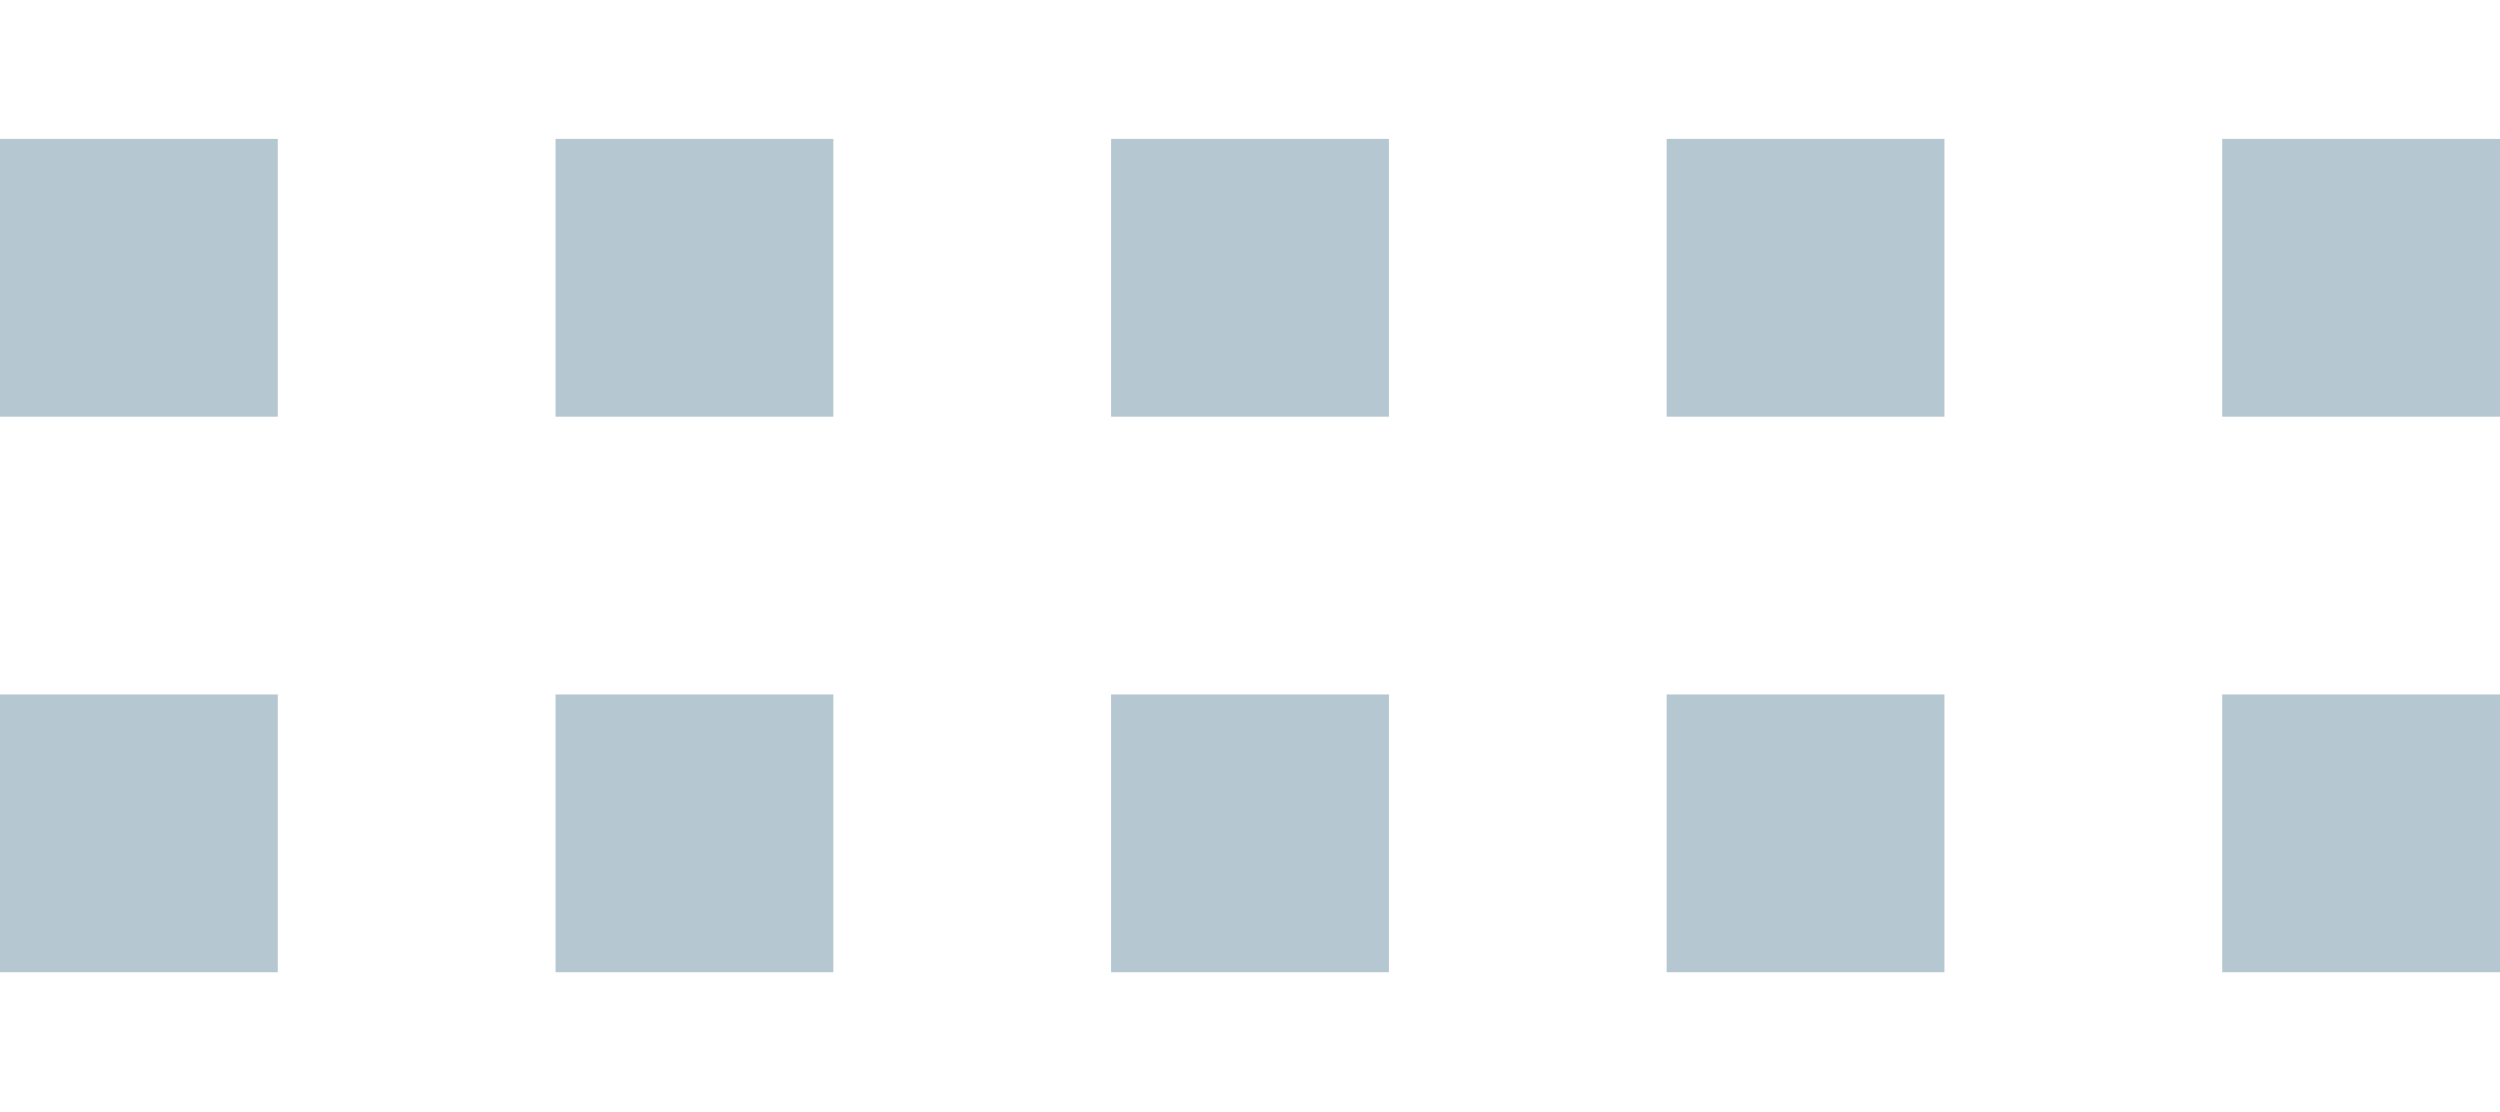
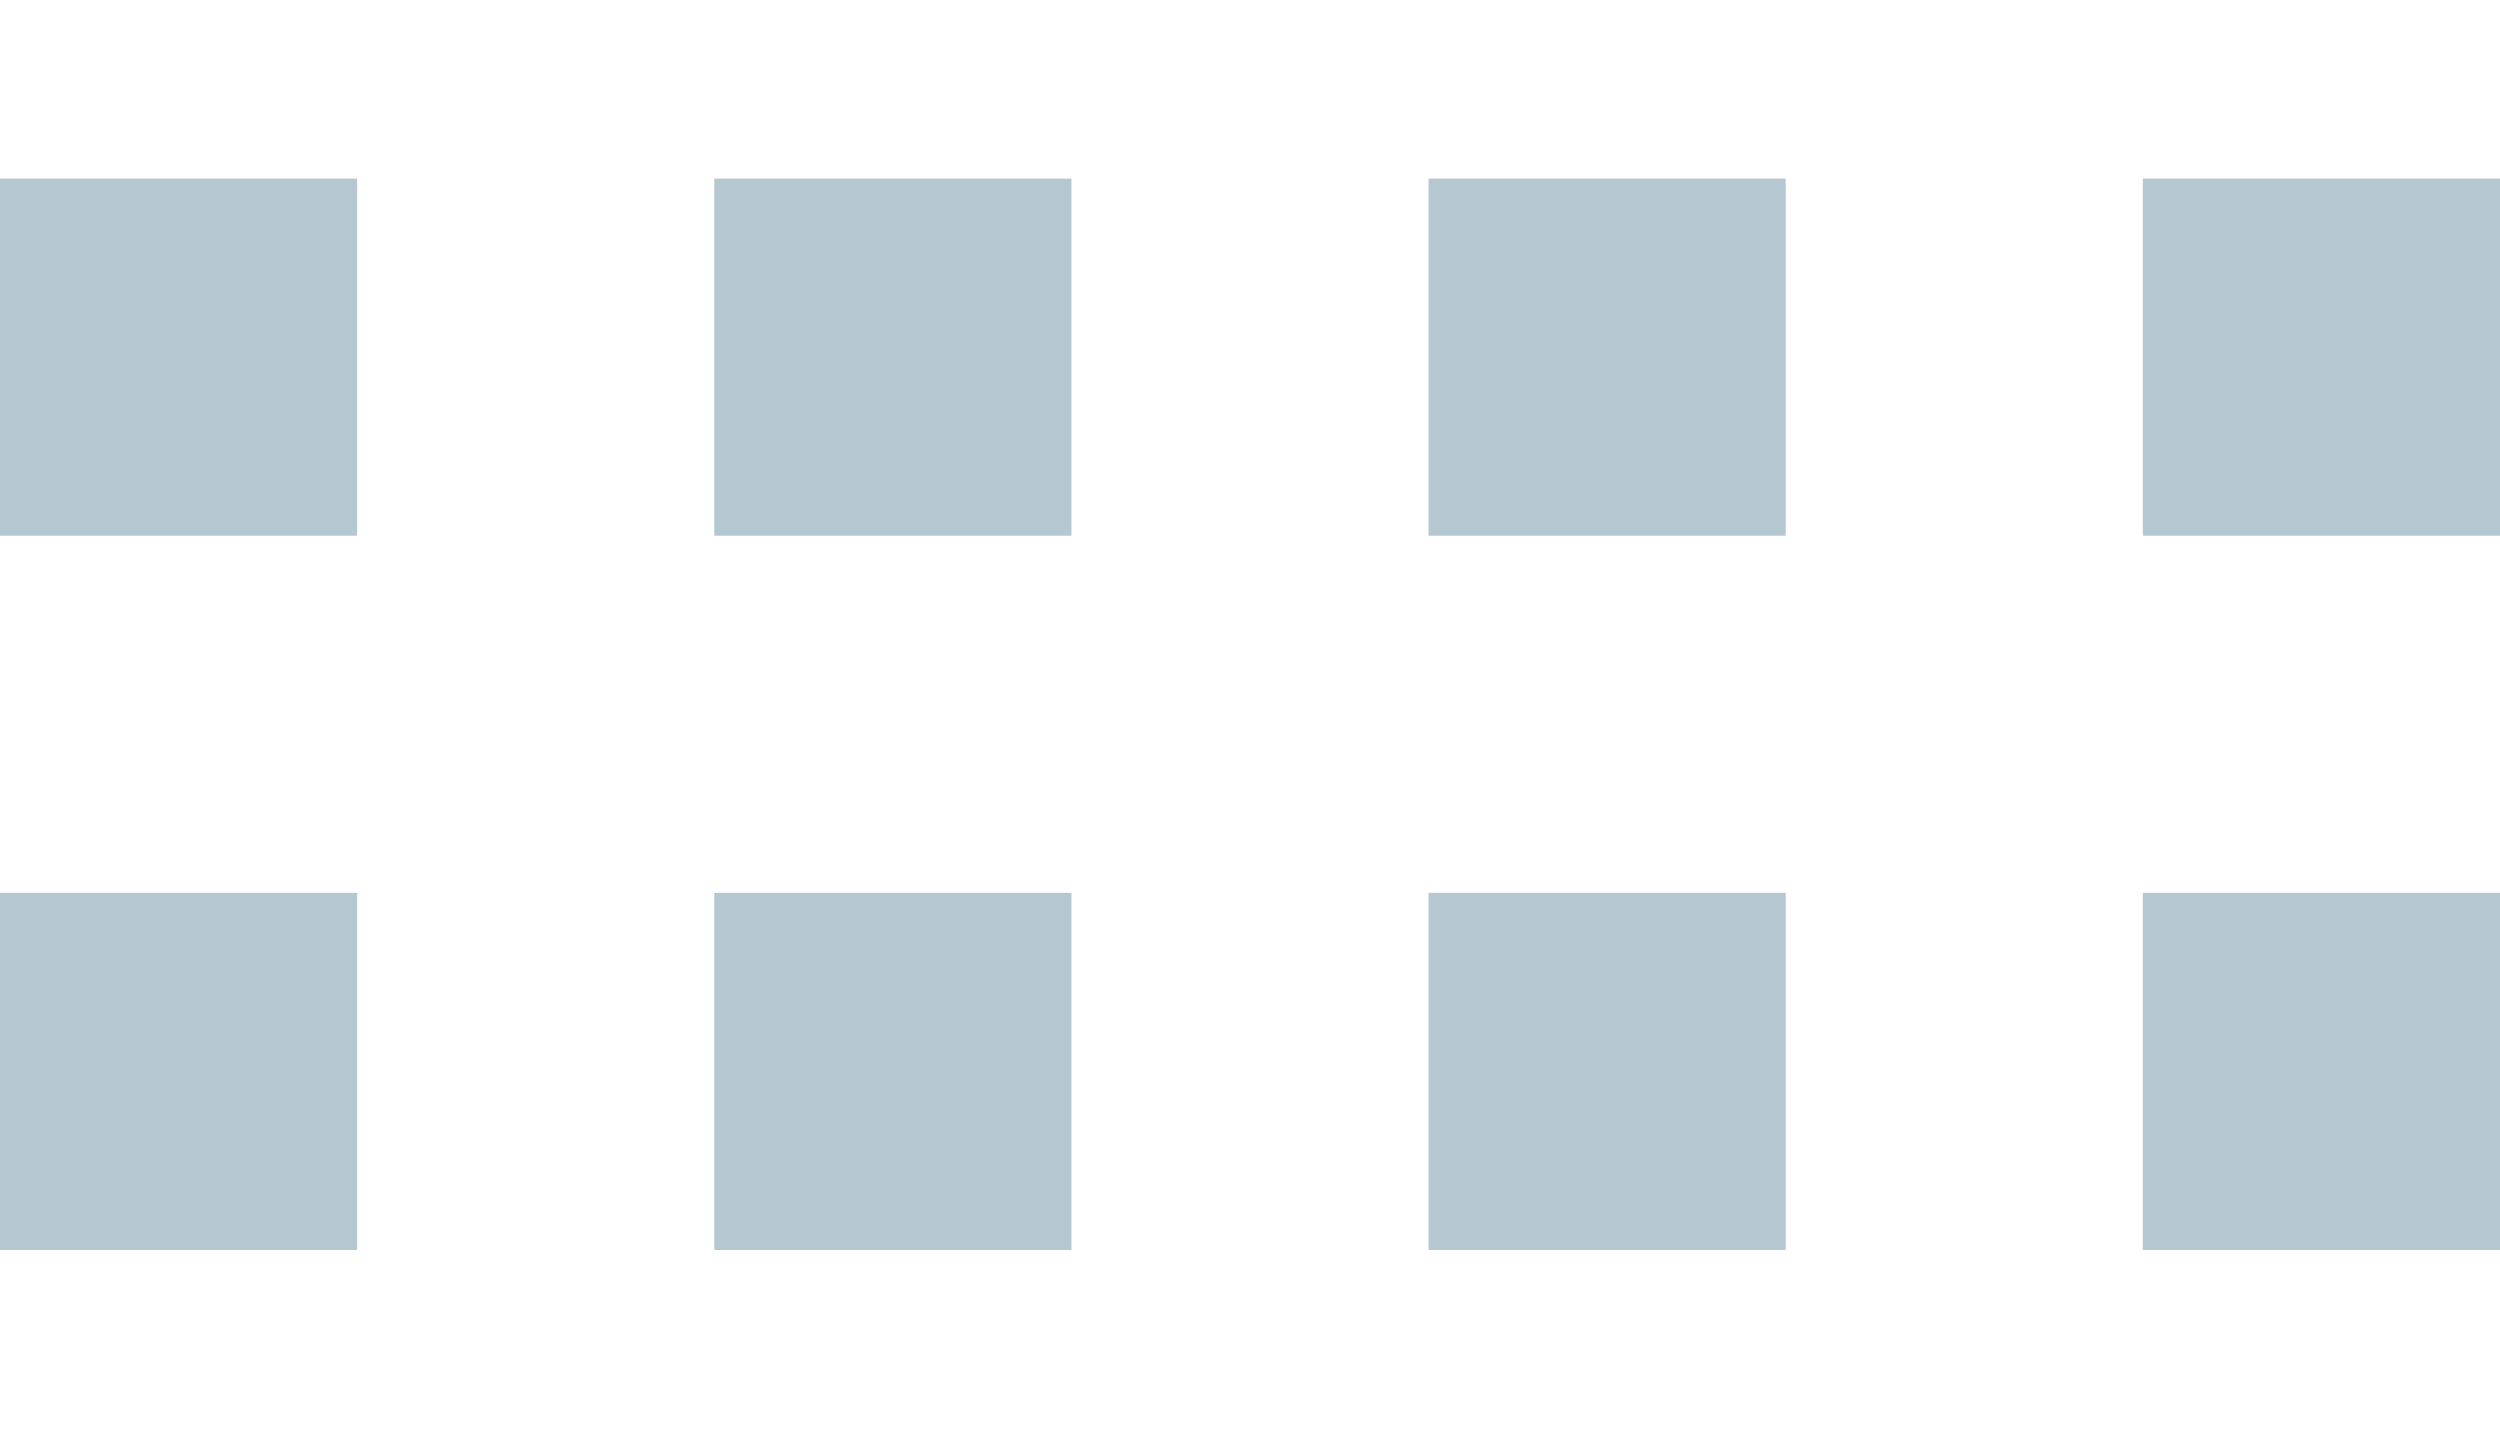
- <svg xmlns="http://www.w3.org/2000/svg" viewBox="3 8 18 8">
-   <path fill="#B5C7D0" d="M3,15V13H5V15H3M3,11V9H5V11H3M7,15V13H9V15H7M7,11V9H9V11H7M11,15V13H13V15H11M11,11V9H13V11H11M15,15V13H17V15H15M15,11V9H17V11H15M19,15V13H21V15H19M19,11V9H21V11H19Z" />
+ <svg xmlns="http://www.w3.org/2000/svg" viewBox="3 8 14 8">
+   <path fill="#B5C7D0" d="M3,15V13H5V15H3M3,11V9H5V11H3M7,15V13H9V15H7M7,11V9H9V11H7M11,15V13H13V15H11M11,11V9H13V11H11M15,15V13H17V15H15M15,11V9H17V11H15Z" />
</svg>
